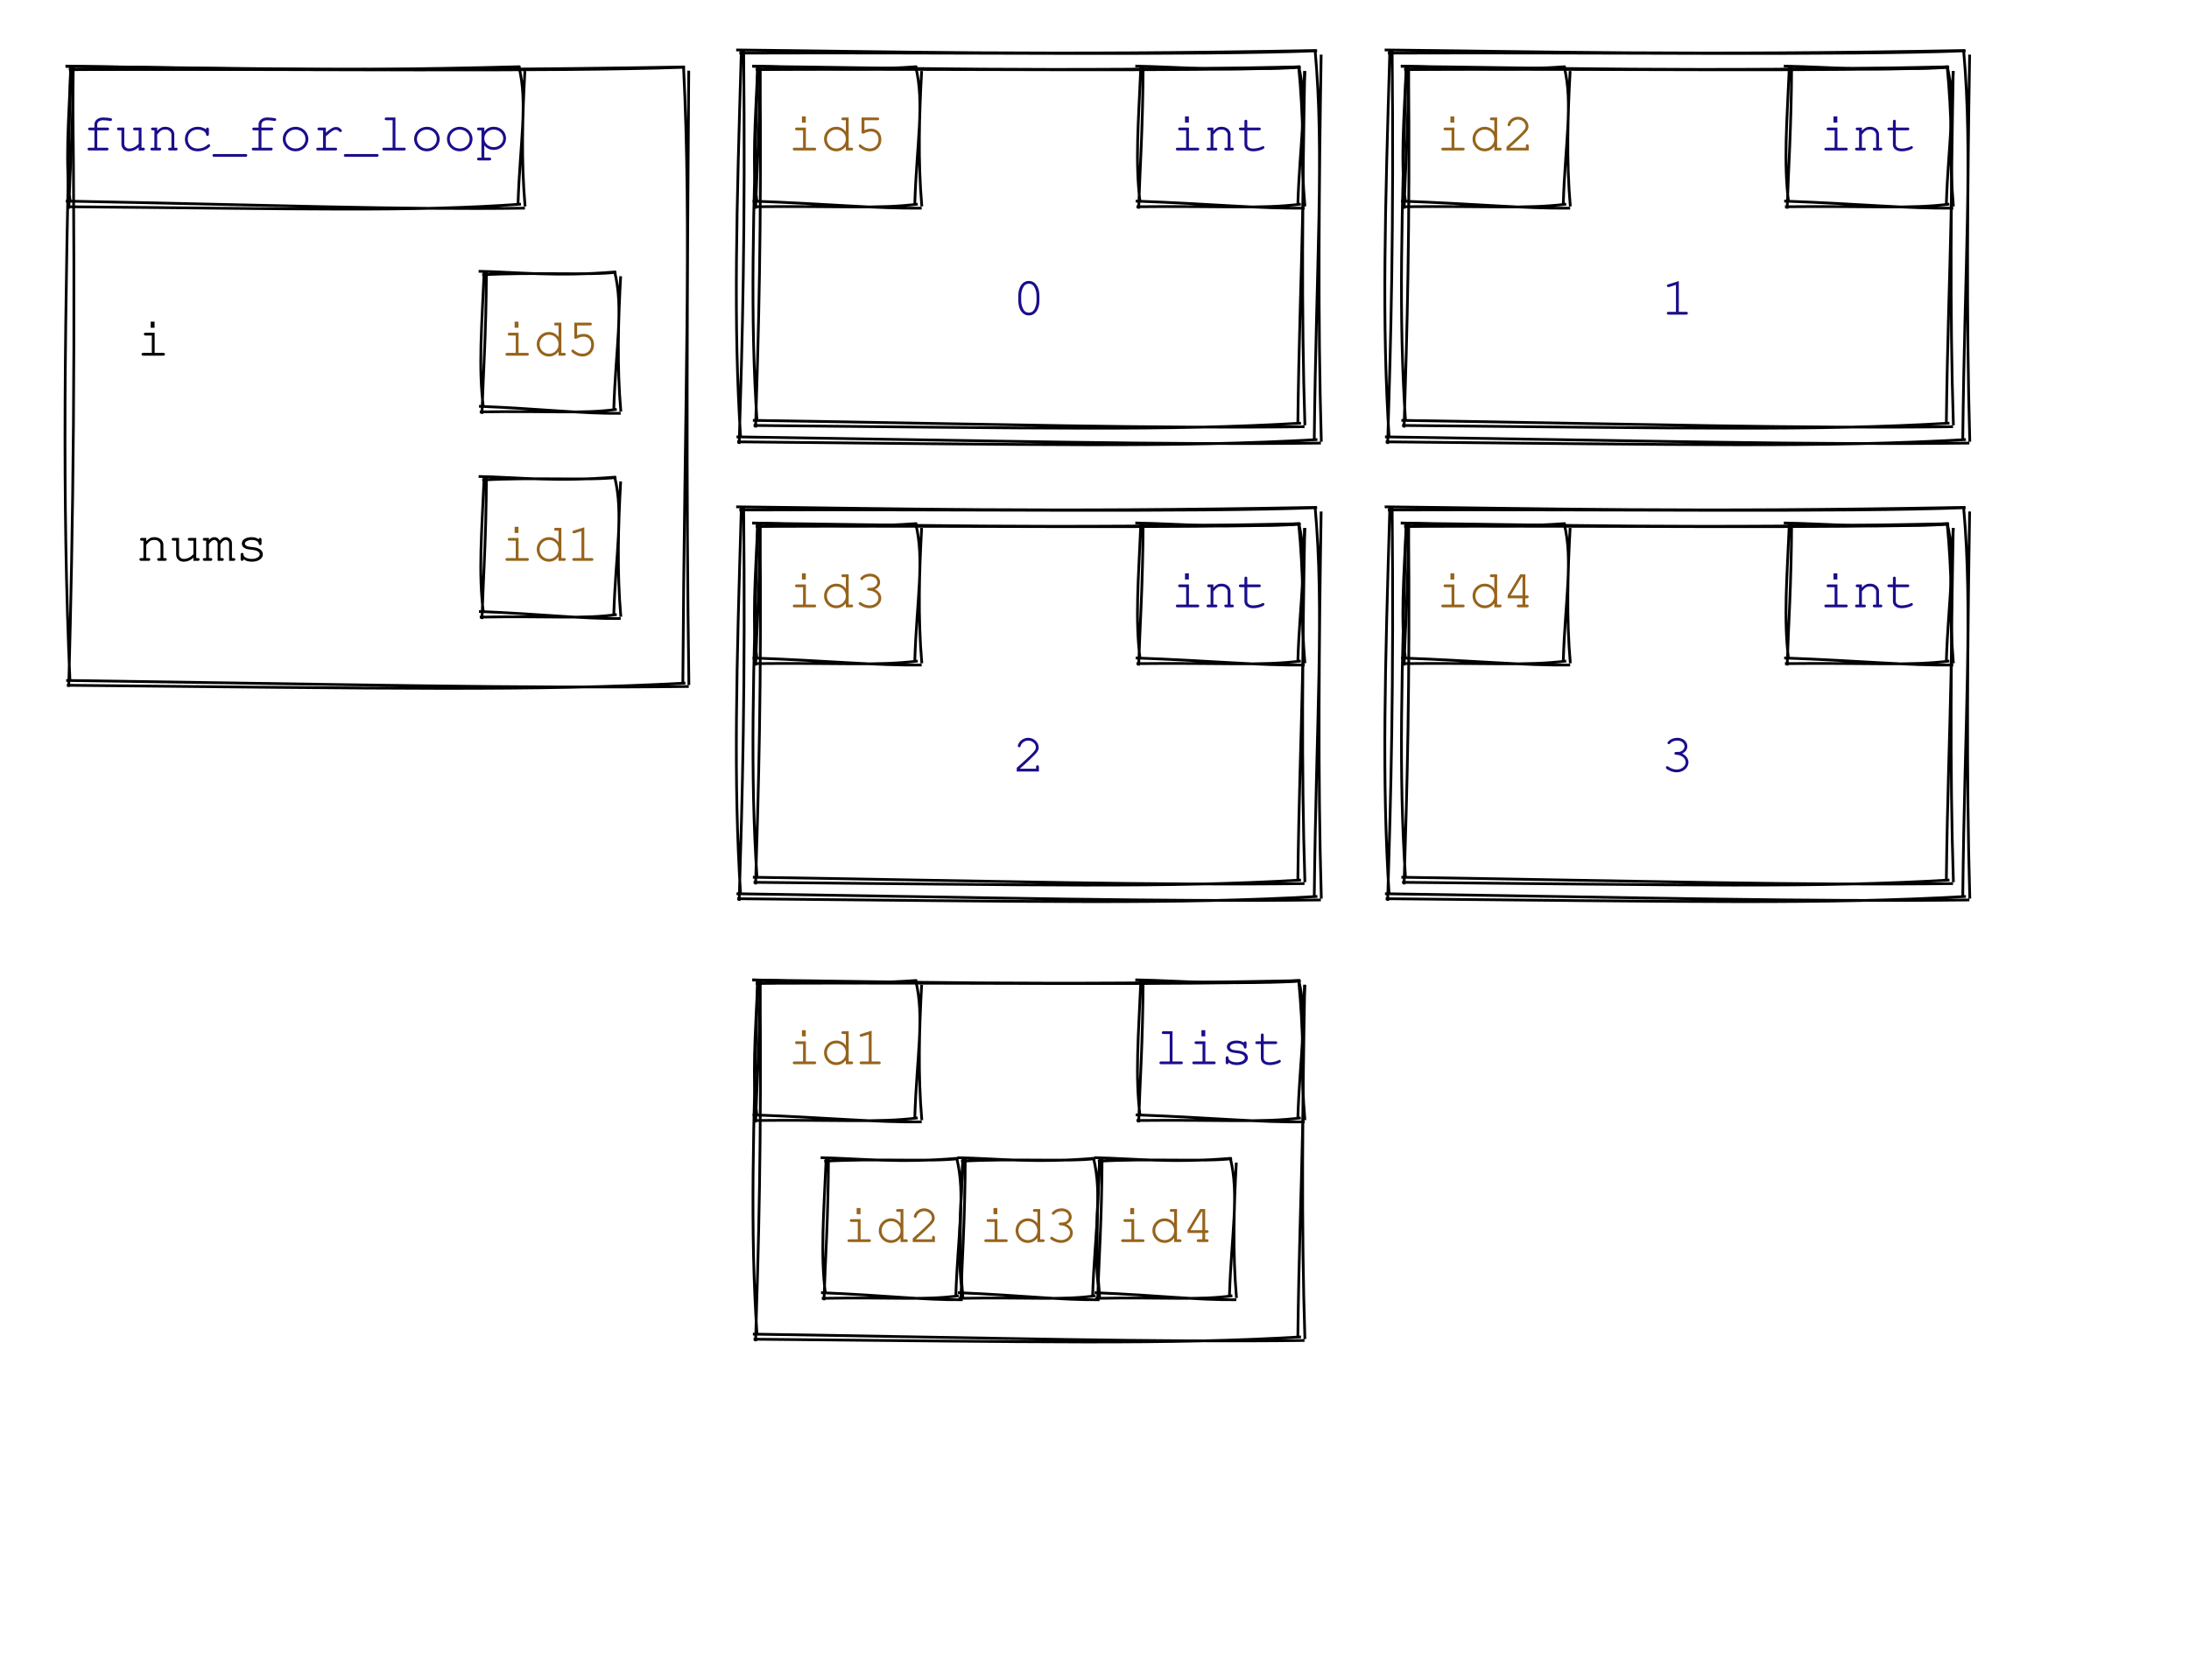
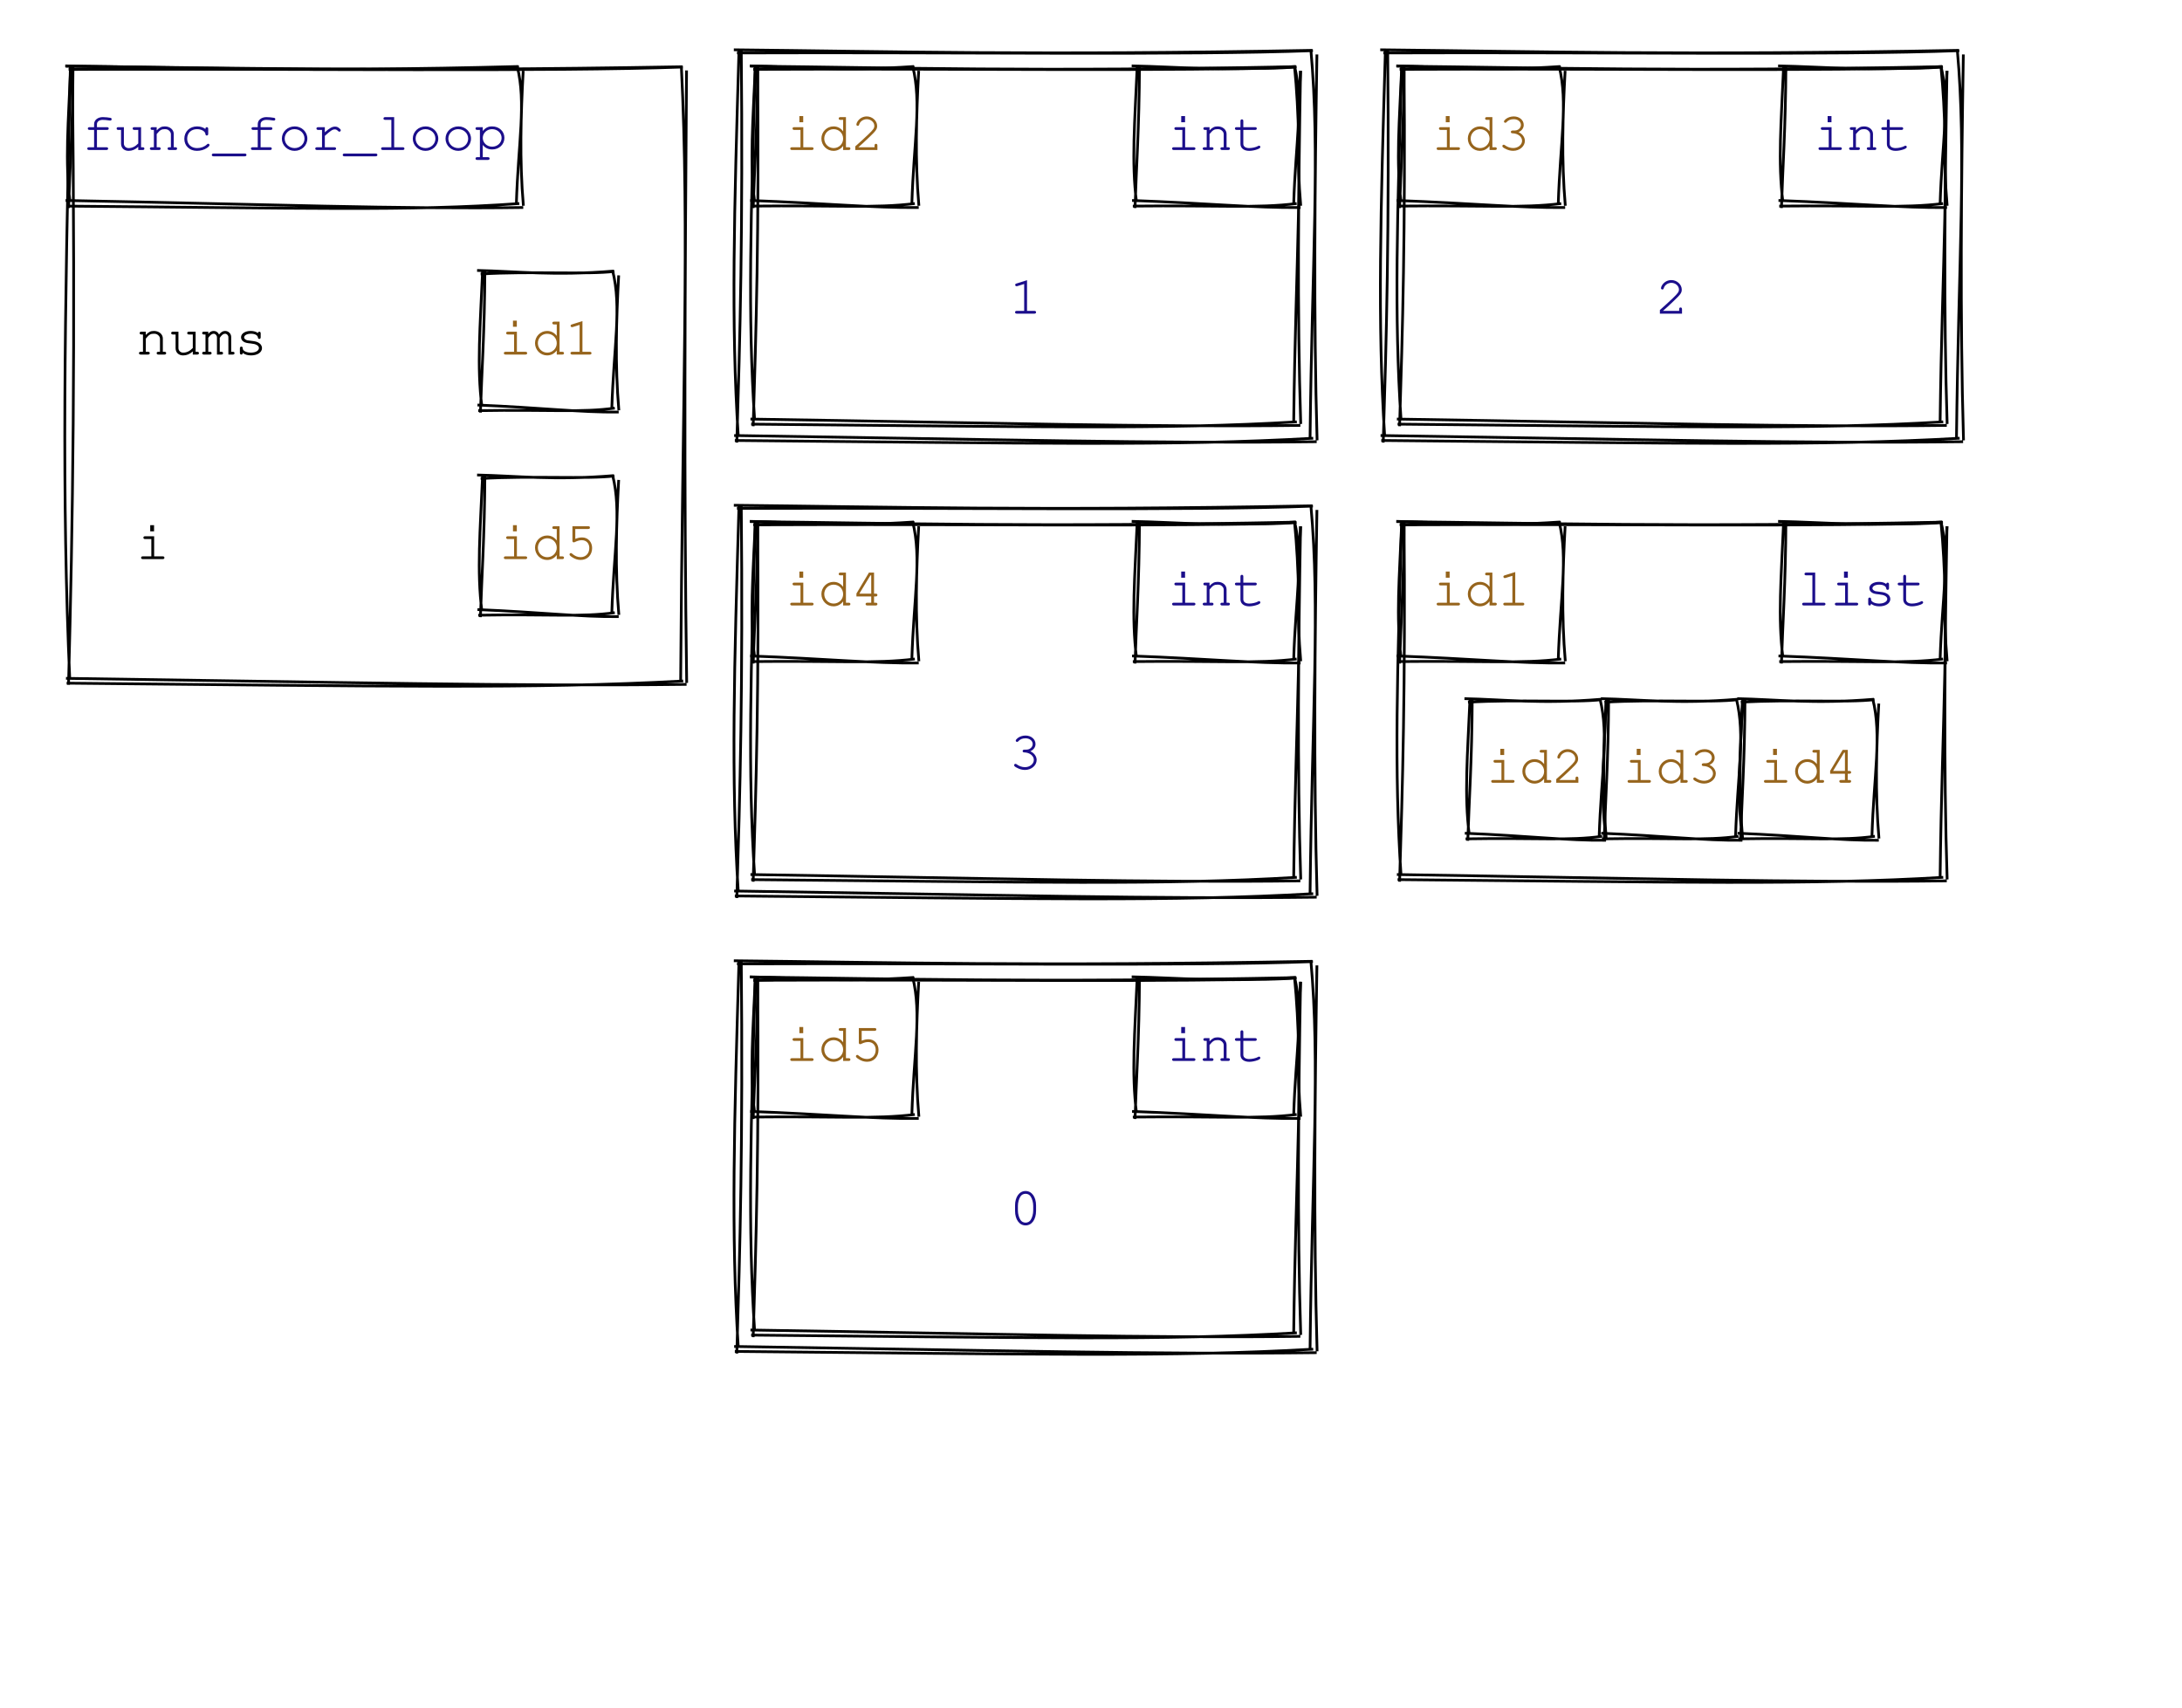
- <svg xmlns="http://www.w3.org/2000/svg" width="800" height="614">
+ <svg xmlns="http://www.w3.org/2000/svg" width="800" height="626">
  <style>
        text {
            font-family: Consolas, Courier;
            font-size: 20px;
        }
        text.default {
            fill: rgb(0, 0, 0);
            text-anchor: middle;
        }
        text.attribute {
            fill: rgb(27, 14, 139);
            text-anchor: start;
        }
        text.variable {
            fill: rgb(0, 0, 0);
            text-anchor: start;
        }
        text.id { 
            fill: rgb(150, 100, 28);
            text-anchor: middle;
        }
        text.type {
            fill: rgb(27, 14, 139);
            text-anchor: middle;
        }
        text.value {
            fill: rgb(27, 14, 139);
            text-anchor: middle;
        }
        path {
            stroke: rgb(0, 0, 0);
        }
    </style>
  <g>
    <path d="M24.072 24.278 C83.29 24.842, 141.576 26.353, 250.207 24.47 M25.192 25.402 C112.117 25.154, 201.315 26.346, 250.383 24.582 M249.81 24.351 C252.785 84.446, 250.219 145.063, 249.551 249.84 M251.714 25.825 C251.153 102.629, 250.72 179.808, 251.768 250.385 M251.716 250.926 C189.007 251.691, 125.955 250.139, 24.192 248.717 M250.485 249.682 C195.888 252.654, 141.857 251.602, 24.43 250.487 M25.122 251.097 C26.698 191.388, 27.651 130.866, 26.524 24.084 M25.582 249.196 C22.621 182.972, 23.687 116.967, 25.809 24.34" stroke="rgb(0, 0, 0)" stroke-width="1" fill="none" />
  </g>
  <g>
    <path d="M174.917 99.157 C189.414 99.452, 202.823 101.217, 225.074 99.382 M176.224 100.47 C194.497 99.354, 215.424 100.746, 225.279 99.512 M224.614 99.244 C228.001 112.835, 225.012 127.036, 224.312 149.813 M226.831 100.962 C225.953 117.128, 225.449 133.733, 226.895 150.449 M226.836 151.081 C212.802 151.264, 198.367 149.452, 175.057 148.503 M225.399 149.628 C213.161 151.342, 201.584 150.114, 175.334 150.568 M176.142 151.278 C176.568 137.087, 177.678 121.949, 177.775 98.933 M176.678 149.063 C174.806 134.399, 176.048 119.991, 176.942 99.231" stroke="rgb(0, 0, 0)" stroke-width="1" fill="none" />
  </g>
-   <text x="50" y="130" class="variable">i</text>
-   <text x="201" y="130" class="id">id5</text>
+   <text x="50" y="130" class="variable">nums</text>
+   <text x="201" y="130" class="id">id1</text>
  <g>
    <path d="M174.917 174.157 C189.414 174.452, 202.823 176.217, 225.074 174.382 M176.224 175.47 C194.497 174.354, 215.424 175.746, 225.279 174.512 M224.614 174.244 C228.001 187.835, 225.012 202.036, 224.312 224.813 M226.831 175.962 C225.953 192.128, 225.449 208.733, 226.895 225.449 M226.836 226.081 C212.802 226.264, 198.367 224.452, 175.057 223.503 M225.399 224.628 C213.161 226.342, 201.584 225.114, 175.334 225.568 M176.142 226.278 C176.568 212.087, 177.678 196.949, 177.775 173.933 M176.678 224.063 C174.806 209.399, 176.048 194.991, 176.942 174.231" stroke="rgb(0, 0, 0)" stroke-width="1" fill="none" />
  </g>
-   <text x="50" y="205" class="variable">nums</text>
-   <text x="201" y="205" class="id">id1</text>
+   <text x="50" y="205" class="variable">i</text>
+   <text x="201" y="205" class="id">id5</text>
  <g>
    <path d="M23.917 24.157 C68.052 24.692, 111.099 26.456, 190.074 24.382 M25.224 25.47 C88.633 24.898, 154.696 26.29, 190.279 24.512 M189.614 24.244 C193.001 37.835, 190.012 52.036, 189.312 74.813 M191.831 25.962 C190.953 42.128, 190.449 58.733, 191.895 75.449 M191.836 76.081 C145.702 76.732, 99.168 74.92, 24.057 73.503 M190.399 74.628 C150.224 77.499, 110.71 76.272, 24.334 75.568 M25.142 76.278 C25.568 62.087, 26.678 46.949, 26.775 23.933 M25.678 74.063 C23.806 59.399, 25.048 44.991, 25.942 24.231" stroke="rgb(0, 0, 0)" stroke-width="1" fill="none" />
  </g>
  <text x="108" y="55" class="type">func_for_loop</text>
  <g>
    <path d="M275.026 24.241 C327.675 24.786, 379.345 26.373, 475.167 24.444 M276.201 25.423 C352.958 25.052, 432.104 26.304, 475.352 24.561 M474.614 24.244 C478.037 59.113, 475.048 94.591, 474.312 154.813 M476.831 25.962 C476.056 69.776, 475.552 114.028, 476.895 155.449 M476.752 155.973 C421.23 156.682, 365.347 155.051, 275.151 153.652 M475.459 154.666 C427.115 157.555, 379.366 156.45, 275.401 155.512 M276.142 156.278 C277.213 121.205, 278.323 85.185, 277.775 23.933 M276.678 154.063 C274.085 115.833, 275.327 77.859, 276.942 24.231" stroke="rgb(0, 0, 0)" stroke-width="1" fill="none" />
  </g>
  <g>
    <path d="M269.047 18.258 C324.728 18.812, 379.452 20.365, 481.185 18.456 M270.197 19.413 C351.647 19.1, 435.432 20.325, 481.366 18.571 M480.614 18.244 C484.042 56.305, 481.053 94.974, 480.312 160.813 M482.831 19.962 C482.071 67.923, 481.567 116.323, 482.895 161.449 M482.736 161.952 C423.896 162.688, 364.705 161.093, 269.17 159.682 M481.471 160.673 C430.241 163.603, 379.593 162.523, 269.414 161.5 M270.142 162.278 C271.31 124.073, 272.42 84.92, 271.775 17.933 M270.678 160.063 C267.977 118.298, 269.219 76.789, 270.942 18.231" stroke="rgb(0, 0, 0)" stroke-width="1" fill="none" />
  </g>
-   <text x="376" y="115" class="value">0</text>
+   <text x="376" y="115" class="value">1</text>
  <g>
    <path d="M274.917 24.157 C291.969 24.473, 307.933 26.237, 335.074 24.382 M276.224 25.47 C298.388 24.401, 323.206 25.793, 335.279 24.512 M334.614 24.244 C338.001 37.835, 335.012 52.036, 334.312 74.813 M336.831 25.962 C335.953 42.128, 335.449 58.733, 336.895 75.449 M336.836 76.081 C320.035 76.304, 302.833 74.492, 275.057 73.503 M335.399 74.628 C320.753 76.441, 306.767 75.214, 275.334 75.568 M276.142 76.278 C276.568 62.087, 277.678 46.949, 277.775 23.933 M276.678 74.063 C274.806 59.399, 276.048 44.991, 276.942 24.231" stroke="rgb(0, 0, 0)" stroke-width="1" fill="none" />
  </g>
  <g>
    <path d="M414.917 24.157 C431.969 24.473, 447.933 26.237, 475.074 24.382 M416.224 25.47 C438.388 24.401, 463.206 25.793, 475.279 24.512 M474.614 24.244 C478.001 37.835, 475.012 52.036, 474.312 74.813 M476.831 25.962 C475.953 42.128, 475.449 58.733, 476.895 75.449 M476.836 76.081 C460.035 76.304, 442.833 74.492, 415.057 73.503 M475.399 74.628 C460.753 76.441, 446.767 75.214, 415.334 75.568 M416.142 76.278 C416.568 62.087, 417.678 46.949, 417.775 23.933 M416.678 74.063 C414.806 59.399, 416.048 44.991, 416.942 24.231" stroke="rgb(0, 0, 0)" stroke-width="1" fill="none" />
  </g>
-   <text x="306" y="55" class="id">id5</text>
+   <text x="306" y="55" class="id">id2</text>
  <text x="446" y="55" class="type">int</text>
  <g>
    <path d="M512.026 24.241 C564.675 24.786, 616.345 26.373, 712.167 24.444 M513.201 25.423 C589.958 25.052, 669.104 26.304, 712.352 24.561 M711.614 24.244 C715.037 59.113, 712.048 94.591, 711.312 154.813 M713.831 25.962 C713.056 69.776, 712.552 114.028, 713.895 155.449 M713.752 155.973 C658.23 156.682, 602.347 155.051, 512.151 153.652 M712.459 154.666 C664.115 157.555, 616.366 156.45, 512.401 155.512 M513.142 156.278 C514.213 121.205, 515.323 85.185, 514.775 23.933 M513.678 154.063 C511.085 115.833, 512.327 77.859, 513.942 24.231" stroke="rgb(0, 0, 0)" stroke-width="1" fill="none" />
  </g>
  <g>
    <path d="M506.047 18.258 C561.728 18.812, 616.452 20.365, 718.185 18.456 M507.197 19.413 C588.647 19.1, 672.432 20.325, 718.366 18.571 M717.614 18.244 C721.042 56.305, 718.053 94.974, 717.312 160.813 M719.831 19.962 C719.071 67.923, 718.567 116.323, 719.895 161.449 M719.736 161.952 C660.896 162.688, 601.705 161.093, 506.17 159.682 M718.471 160.673 C667.241 163.603, 616.593 162.523, 506.414 161.5 M507.142 162.278 C508.31 124.073, 509.42 84.92, 508.775 17.933 M507.678 160.063 C504.977 118.298, 506.219 76.789, 507.942 18.231" stroke="rgb(0, 0, 0)" stroke-width="1" fill="none" />
  </g>
-   <text x="613" y="115" class="value">1</text>
+   <text x="613" y="115" class="value">2</text>
  <g>
    <path d="M511.917 24.157 C528.969 24.473, 544.933 26.237, 572.074 24.382 M513.224 25.47 C535.388 24.401, 560.206 25.793, 572.279 24.512 M571.614 24.244 C575.001 37.835, 572.012 52.036, 571.312 74.813 M573.831 25.962 C572.953 42.128, 572.449 58.733, 573.895 75.449 M573.836 76.081 C557.035 76.304, 539.833 74.492, 512.057 73.503 M572.399 74.628 C557.753 76.441, 543.767 75.214, 512.334 75.568 M513.142 76.278 C513.568 62.087, 514.678 46.949, 514.775 23.933 M513.678 74.063 C511.806 59.399, 513.048 44.991, 513.942 24.231" stroke="rgb(0, 0, 0)" stroke-width="1" fill="none" />
  </g>
  <g>
    <path d="M651.917 24.157 C668.969 24.473, 684.933 26.237, 712.074 24.382 M653.224 25.47 C675.388 24.401, 700.206 25.793, 712.279 24.512 M711.614 24.244 C715.001 37.835, 712.012 52.036, 711.312 74.813 M713.831 25.962 C712.953 42.128, 712.449 58.733, 713.895 75.449 M713.836 76.081 C697.035 76.304, 679.833 74.492, 652.057 73.503 M712.399 74.628 C697.753 76.441, 683.767 75.214, 652.334 75.568 M653.142 76.278 C653.568 62.087, 654.678 46.949, 654.775 23.933 M653.678 74.063 C651.806 59.399, 653.048 44.991, 653.942 24.231" stroke="rgb(0, 0, 0)" stroke-width="1" fill="none" />
  </g>
-   <text x="543" y="55" class="id">id2</text>
+   <text x="543" y="55" class="id">id3</text>
  <text x="683" y="55" class="type">int</text>
  <g>
    <path d="M275.026 191.241 C327.675 191.786, 379.345 193.373, 475.167 191.444 M276.201 192.423 C352.958 192.052, 432.104 193.304, 475.352 191.561 M474.614 191.244 C478.037 226.113, 475.048 261.591, 474.312 321.813 M476.831 192.962 C476.056 236.776, 475.552 281.028, 476.895 322.449 M476.752 322.973 C421.23 323.682, 365.347 322.051, 275.151 320.652 M475.459 321.666 C427.115 324.555, 379.366 323.45, 275.401 322.512 M276.142 323.278 C277.213 288.205, 278.323 252.185, 277.775 190.933 M276.678 321.063 C274.085 282.833, 275.327 244.859, 276.942 191.231" stroke="rgb(0, 0, 0)" stroke-width="1" fill="none" />
  </g>
  <g>
    <path d="M269.047 185.258 C324.728 185.812, 379.452 187.365, 481.185 185.456 M270.197 186.413 C351.647 186.1, 435.432 187.325, 481.366 185.571 M480.614 185.244 C484.042 223.305, 481.053 261.974, 480.312 327.813 M482.831 186.962 C482.071 234.923, 481.567 283.323, 482.895 328.449 M482.736 328.952 C423.896 329.688, 364.705 328.093, 269.17 326.682 M481.471 327.673 C430.241 330.603, 379.593 329.523, 269.414 328.5 M270.142 329.278 C271.31 291.073, 272.42 251.92, 271.775 184.933 M270.678 327.063 C267.977 285.298, 269.219 243.789, 270.942 185.231" stroke="rgb(0, 0, 0)" stroke-width="1" fill="none" />
  </g>
-   <text x="376" y="282" class="value">2</text>
+   <text x="376" y="282" class="value">3</text>
  <g>
    <path d="M274.917 191.157 C291.969 191.473, 307.933 193.237, 335.074 191.382 M276.224 192.47 C298.388 191.401, 323.206 192.793, 335.279 191.512 M334.614 191.244 C338.001 204.835, 335.012 219.036, 334.312 241.813 M336.831 192.962 C335.953 209.128, 335.449 225.733, 336.895 242.449 M336.836 243.081 C320.035 243.304, 302.833 241.492, 275.057 240.503 M335.399 241.628 C320.753 243.441, 306.767 242.214, 275.334 242.568 M276.142 243.278 C276.568 229.087, 277.678 213.949, 277.775 190.933 M276.678 241.063 C274.806 226.399, 276.048 211.991, 276.942 191.231" stroke="rgb(0, 0, 0)" stroke-width="1" fill="none" />
  </g>
  <g>
    <path d="M414.917 191.157 C431.969 191.473, 447.933 193.237, 475.074 191.382 M416.224 192.47 C438.388 191.401, 463.206 192.793, 475.279 191.512 M474.614 191.244 C478.001 204.835, 475.012 219.036, 474.312 241.813 M476.831 192.962 C475.953 209.128, 475.449 225.733, 476.895 242.449 M476.836 243.081 C460.035 243.304, 442.833 241.492, 415.057 240.503 M475.399 241.628 C460.753 243.441, 446.767 242.214, 415.334 242.568 M416.142 243.278 C416.568 229.087, 417.678 213.949, 417.775 190.933 M416.678 241.063 C414.806 226.399, 416.048 211.991, 416.942 191.231" stroke="rgb(0, 0, 0)" stroke-width="1" fill="none" />
  </g>
-   <text x="306" y="222" class="id">id3</text>
+   <text x="306" y="222" class="id">id4</text>
  <text x="446" y="222" class="type">int</text>
  <g>
    <path d="M512.026 191.241 C564.675 191.786, 616.345 193.373, 712.167 191.444 M513.201 192.423 C589.958 192.052, 669.104 193.304, 712.352 191.561 M711.614 191.244 C715.037 226.113, 712.048 261.591, 711.312 321.813 M713.831 192.962 C713.056 236.776, 712.552 281.028, 713.895 322.449 M713.752 322.973 C658.23 323.682, 602.347 322.051, 512.151 320.652 M712.459 321.666 C664.115 324.555, 616.366 323.45, 512.401 322.512 M513.142 323.278 C514.213 288.205, 515.323 252.185, 514.775 190.933 M513.678 321.063 C511.085 282.833, 512.327 244.859, 513.942 191.231" stroke="rgb(0, 0, 0)" stroke-width="1" fill="none" />
  </g>
  <g>
-     <path d="M506.047 185.258 C561.728 185.812, 616.452 187.365, 718.185 185.456 M507.197 186.413 C588.647 186.1, 672.432 187.325, 718.366 185.571 M717.614 185.244 C721.042 223.305, 718.053 261.974, 717.312 327.813 M719.831 186.962 C719.071 234.923, 718.567 283.323, 719.895 328.449 M719.736 328.952 C660.896 329.688, 601.705 328.093, 506.17 326.682 M718.471 327.673 C667.241 330.603, 616.593 329.523, 506.414 328.5 M507.142 329.278 C508.31 291.073, 509.42 251.92, 508.775 184.933 M507.678 327.063 C504.977 285.298, 506.219 243.789, 507.942 185.231" stroke="rgb(0, 0, 0)" stroke-width="1" fill="none" />
+     <path d="M536.917 256.157 C551.414 256.452, 564.823 258.217, 587.074 256.382 M538.224 257.47 C556.497 256.354, 577.424 257.746, 587.279 256.512 M586.614 256.244 C590.001 269.835, 587.012 284.036, 586.312 306.813 M588.831 257.962 C587.953 274.128, 587.449 290.733, 588.895 307.449 M588.836 308.081 C574.802 308.264, 560.367 306.452, 537.057 305.503 M587.399 306.628 C575.161 308.342, 563.584 307.114, 537.334 307.568 M538.142 308.278 C538.568 294.087, 539.678 278.949, 539.775 255.933 M538.678 306.063 C536.806 291.399, 538.048 276.991, 538.942 256.231" stroke="rgb(0, 0, 0)" stroke-width="1" fill="none" />
  </g>
-   <text x="613" y="282" class="value">3</text>
+   <text x="563" y="287" class="id">id2</text>
+   <g>
+     <path d="M586.917 256.157 C601.414 256.452, 614.823 258.217, 637.074 256.382 M588.224 257.47 C606.497 256.354, 627.424 257.746, 637.279 256.512 M636.614 256.244 C640.001 269.835, 637.012 284.036, 636.312 306.813 M638.831 257.962 C637.953 274.128, 637.449 290.733, 638.895 307.449 M638.836 308.081 C624.802 308.264, 610.367 306.452, 587.057 305.503 M637.399 306.628 C625.161 308.342, 613.584 307.114, 587.334 307.568 M588.142 308.278 C588.568 294.087, 589.678 278.949, 589.775 255.933 M588.678 306.063 C586.806 291.399, 588.048 276.991, 588.942 256.231" stroke="rgb(0, 0, 0)" stroke-width="1" fill="none" />
+   </g>
+   <text x="613" y="287" class="id">id3</text>
+   <g>
+     <path d="M636.917 256.157 C651.414 256.452, 664.823 258.217, 687.074 256.382 M638.224 257.47 C656.497 256.354, 677.424 257.746, 687.279 256.512 M686.614 256.244 C690.001 269.835, 687.012 284.036, 686.312 306.813 M688.831 257.962 C687.953 274.128, 687.449 290.733, 688.895 307.449 M688.836 308.081 C674.802 308.264, 660.367 306.452, 637.057 305.503 M687.399 306.628 C675.161 308.342, 663.584 307.114, 637.334 307.568 M638.142 308.278 C638.568 294.087, 639.678 278.949, 639.775 255.933 M638.678 306.063 C636.806 291.399, 638.048 276.991, 638.942 256.231" stroke="rgb(0, 0, 0)" stroke-width="1" fill="none" />
+   </g>
+   <text x="663" y="287" class="id">id4</text>
  <g>
    <path d="M511.917 191.157 C528.969 191.473, 544.933 193.237, 572.074 191.382 M513.224 192.47 C535.388 191.401, 560.206 192.793, 572.279 191.512 M571.614 191.244 C575.001 204.835, 572.012 219.036, 571.312 241.813 M573.831 192.962 C572.953 209.128, 572.449 225.733, 573.895 242.449 M573.836 243.081 C557.035 243.304, 539.833 241.492, 512.057 240.503 M572.399 241.628 C557.753 243.441, 543.767 242.214, 512.334 242.568 M513.142 243.278 C513.568 229.087, 514.678 213.949, 514.775 190.933 M513.678 241.063 C511.806 226.399, 513.048 211.991, 513.942 191.231" stroke="rgb(0, 0, 0)" stroke-width="1" fill="none" />
  </g>
  <g>
    <path d="M651.917 191.157 C668.969 191.473, 684.933 193.237, 712.074 191.382 M653.224 192.47 C675.388 191.401, 700.206 192.793, 712.279 191.512 M711.614 191.244 C715.001 204.835, 712.012 219.036, 711.312 241.813 M713.831 192.962 C712.953 209.128, 712.449 225.733, 713.895 242.449 M713.836 243.081 C697.035 243.304, 679.833 241.492, 652.057 240.503 M712.399 241.628 C697.753 243.441, 683.767 242.214, 652.334 242.568 M653.142 243.278 C653.568 229.087, 654.678 213.949, 654.775 190.933 M653.678 241.063 C651.806 226.399, 653.048 211.991, 653.942 191.231" stroke="rgb(0, 0, 0)" stroke-width="1" fill="none" />
  </g>
-   <text x="543" y="222" class="id">id4</text>
-   <text x="683" y="222" class="type">int</text>
+   <text x="543" y="222" class="id">id1</text>
+   <text x="683" y="222" class="type">list</text>
  <g>
    <path d="M275.026 358.241 C327.675 358.786, 379.345 360.373, 475.167 358.444 M276.201 359.423 C352.958 359.052, 432.104 360.304, 475.352 358.561 M474.614 358.244 C478.037 393.113, 475.048 428.591, 474.312 488.813 M476.831 359.962 C476.056 403.776, 475.552 448.028, 476.895 489.449 M476.752 489.973 C421.23 490.682, 365.347 489.051, 275.151 487.652 M475.459 488.666 C427.115 491.555, 379.366 490.45, 275.401 489.512 M276.142 490.278 C277.213 455.205, 278.323 419.185, 277.775 357.933 M276.678 488.063 C274.085 449.833, 275.327 411.859, 276.942 358.231" stroke="rgb(0, 0, 0)" stroke-width="1" fill="none" />
  </g>
  <g>
-     <path d="M299.917 423.157 C314.414 423.452, 327.823 425.217, 350.074 423.382 M301.224 424.47 C319.497 423.354, 340.424 424.746, 350.279 423.512 M349.614 423.244 C353.001 436.835, 350.012 451.036, 349.312 473.813 M351.831 424.962 C350.953 441.128, 350.449 457.733, 351.895 474.449 M351.836 475.081 C337.802 475.264, 323.367 473.452, 300.057 472.503 M350.399 473.628 C338.161 475.342, 326.584 474.114, 300.334 474.568 M301.142 475.278 C301.568 461.087, 302.678 445.949, 302.775 422.933 M301.678 473.063 C299.806 458.399, 301.048 443.991, 301.942 423.231" stroke="rgb(0, 0, 0)" stroke-width="1" fill="none" />
+     <path d="M269.047 352.258 C324.728 352.812, 379.452 354.365, 481.185 352.456 M270.197 353.413 C351.647 353.1, 435.432 354.325, 481.366 352.571 M480.614 352.244 C484.042 390.305, 481.053 428.974, 480.312 494.813 M482.831 353.962 C482.071 401.923, 481.567 450.323, 482.895 495.449 M482.736 495.952 C423.896 496.688, 364.705 495.093, 269.17 493.682 M481.471 494.673 C430.241 497.603, 379.593 496.523, 269.414 495.5 M270.142 496.278 C271.31 458.073, 272.42 418.92, 271.775 351.933 M270.678 494.063 C267.977 452.298, 269.219 410.789, 270.942 352.231" stroke="rgb(0, 0, 0)" stroke-width="1" fill="none" />
  </g>
-   <text x="326" y="454" class="id">id2</text>
-   <g>
-     <path d="M349.917 423.157 C364.414 423.452, 377.823 425.217, 400.074 423.382 M351.224 424.47 C369.497 423.354, 390.424 424.746, 400.279 423.512 M399.614 423.244 C403.001 436.835, 400.012 451.036, 399.312 473.813 M401.831 424.962 C400.953 441.128, 400.449 457.733, 401.895 474.449 M401.836 475.081 C387.802 475.264, 373.367 473.452, 350.057 472.503 M400.399 473.628 C388.161 475.342, 376.584 474.114, 350.334 474.568 M351.142 475.278 C351.568 461.087, 352.678 445.949, 352.775 422.933 M351.678 473.063 C349.806 458.399, 351.048 443.991, 351.942 423.231" stroke="rgb(0, 0, 0)" stroke-width="1" fill="none" />
-   </g>
-   <text x="376" y="454" class="id">id3</text>
-   <g>
-     <path d="M399.917 423.157 C414.414 423.452, 427.823 425.217, 450.074 423.382 M401.224 424.47 C419.497 423.354, 440.424 424.746, 450.279 423.512 M449.614 423.244 C453.001 436.835, 450.012 451.036, 449.312 473.813 M451.831 424.962 C450.953 441.128, 450.449 457.733, 451.895 474.449 M451.836 475.081 C437.802 475.264, 423.367 473.452, 400.057 472.503 M450.399 473.628 C438.161 475.342, 426.584 474.114, 400.334 474.568 M401.142 475.278 C401.568 461.087, 402.678 445.949, 402.775 422.933 M401.678 473.063 C399.806 458.399, 401.048 443.991, 401.942 423.231" stroke="rgb(0, 0, 0)" stroke-width="1" fill="none" />
-   </g>
-   <text x="426" y="454" class="id">id4</text>
+   <text x="376" y="449" class="value">0</text>
  <g>
    <path d="M274.917 358.157 C291.969 358.473, 307.933 360.237, 335.074 358.382 M276.224 359.47 C298.388 358.401, 323.206 359.793, 335.279 358.512 M334.614 358.244 C338.001 371.835, 335.012 386.036, 334.312 408.813 M336.831 359.962 C335.953 376.128, 335.449 392.733, 336.895 409.449 M336.836 410.081 C320.035 410.304, 302.833 408.492, 275.057 407.503 M335.399 408.628 C320.753 410.441, 306.767 409.214, 275.334 409.568 M276.142 410.278 C276.568 396.087, 277.678 380.949, 277.775 357.933 M276.678 408.063 C274.806 393.399, 276.048 378.991, 276.942 358.231" stroke="rgb(0, 0, 0)" stroke-width="1" fill="none" />
  </g>
  <g>
    <path d="M414.917 358.157 C431.969 358.473, 447.933 360.237, 475.074 358.382 M416.224 359.47 C438.388 358.401, 463.206 359.793, 475.279 358.512 M474.614 358.244 C478.001 371.835, 475.012 386.036, 474.312 408.813 M476.831 359.962 C475.953 376.128, 475.449 392.733, 476.895 409.449 M476.836 410.081 C460.035 410.304, 442.833 408.492, 415.057 407.503 M475.399 408.628 C460.753 410.441, 446.767 409.214, 415.334 409.568 M416.142 410.278 C416.568 396.087, 417.678 380.949, 417.775 357.933 M416.678 408.063 C414.806 393.399, 416.048 378.991, 416.942 358.231" stroke="rgb(0, 0, 0)" stroke-width="1" fill="none" />
  </g>
-   <text x="306" y="389" class="id">id1</text>
-   <text x="446" y="389" class="type">list</text>
+   <text x="306" y="389" class="id">id5</text>
+   <text x="446" y="389" class="type">int</text>
</svg>
